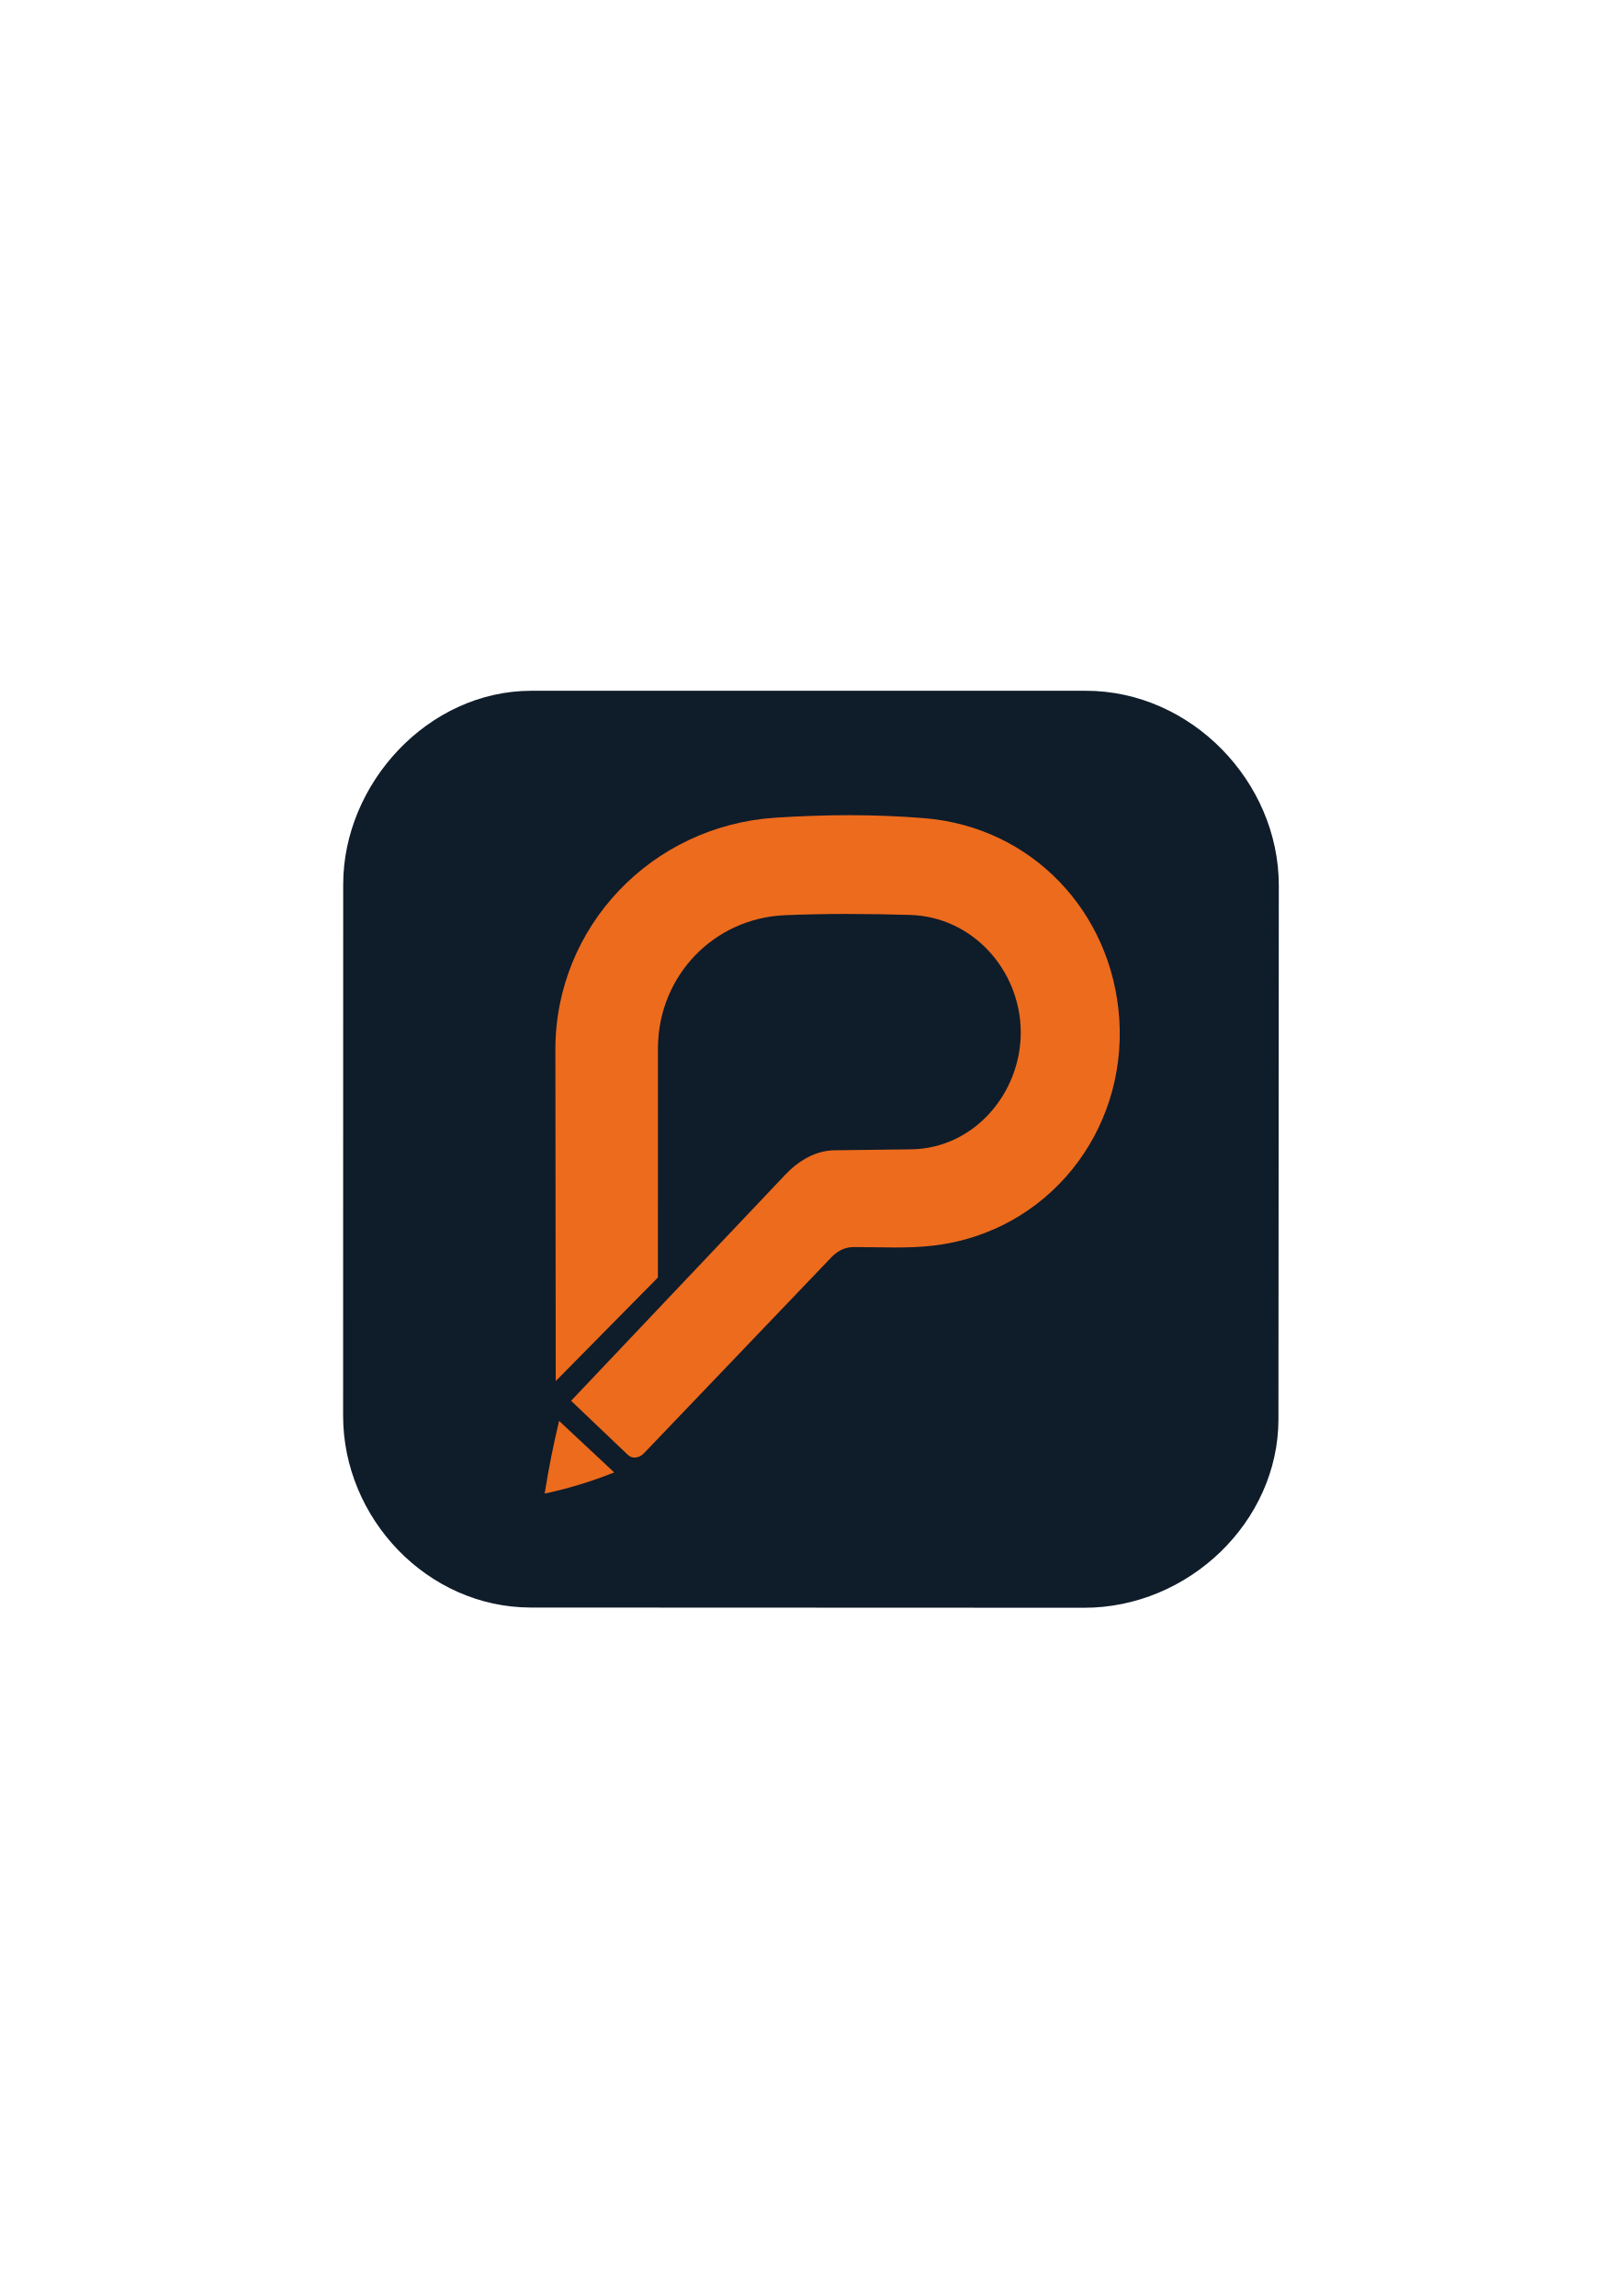
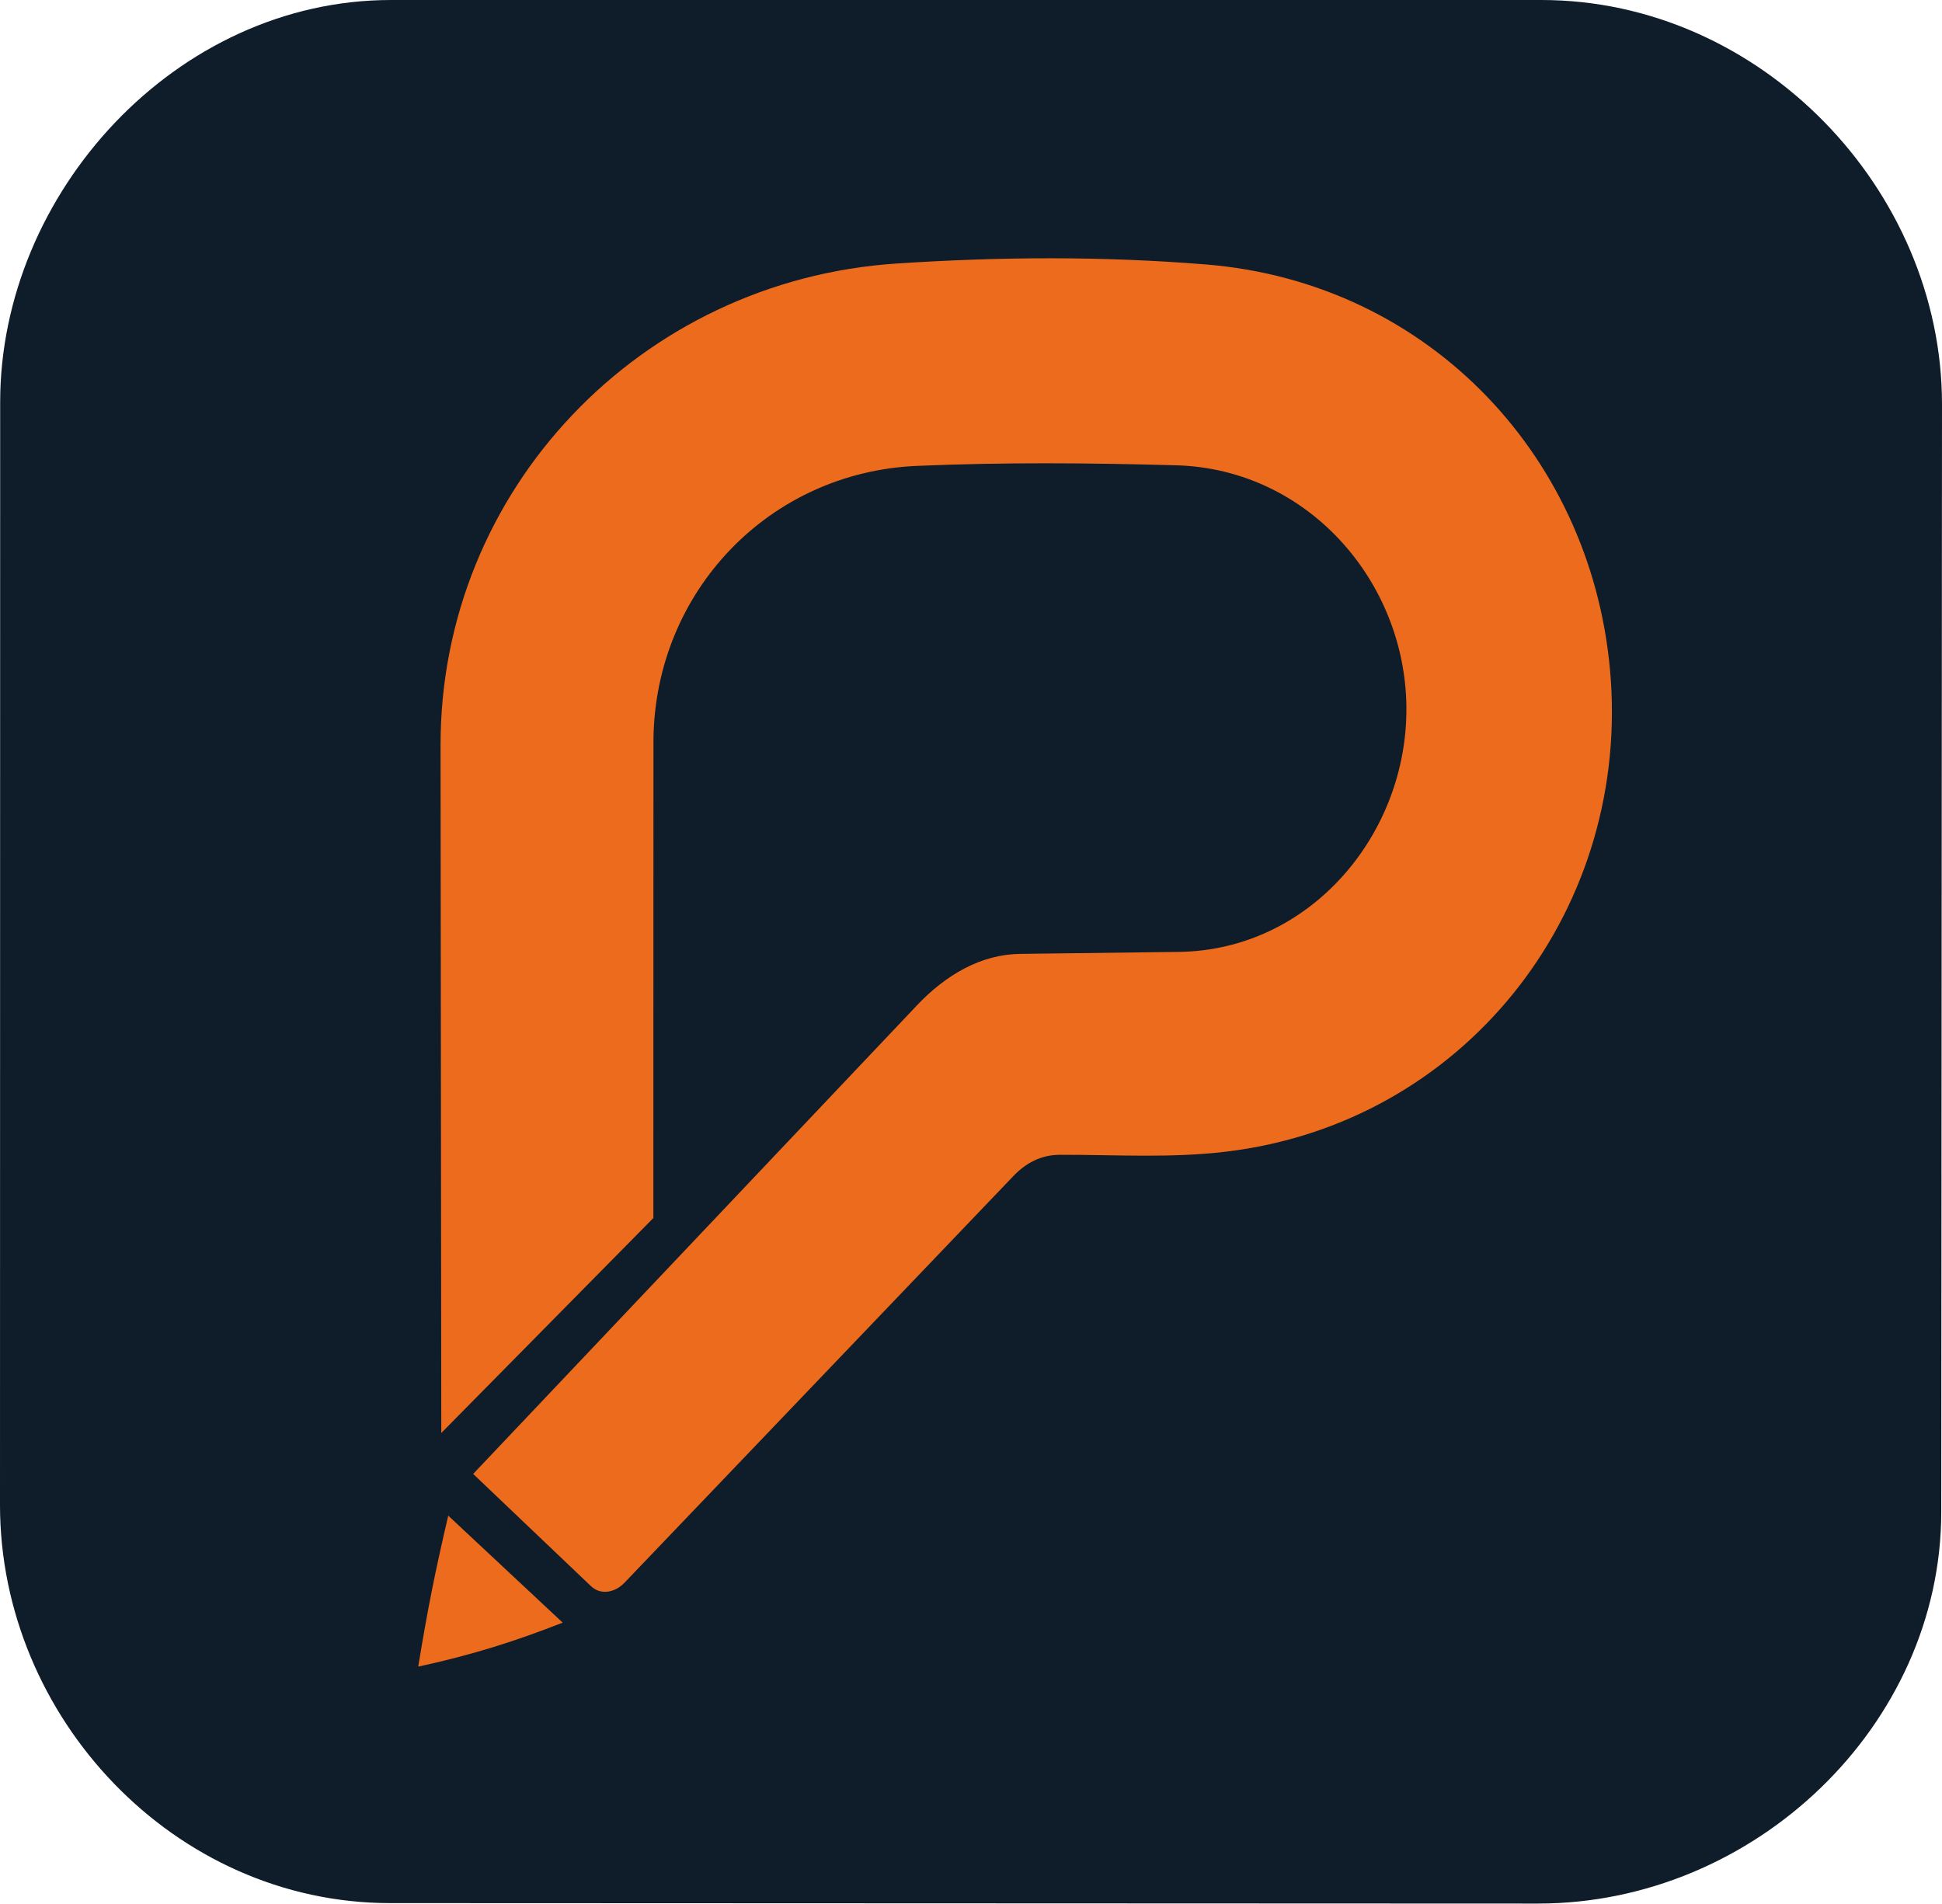
- <svg xmlns="http://www.w3.org/2000/svg" id="Capa_1" version="1.1" viewBox="0 0 595.28 841.89">
+ <svg xmlns="http://www.w3.org/2000/svg" id="Capa_1" data-name="Capa 1" viewBox="0 0 343.04 336.25">
  <defs>
    <style>
-       .st0 {
+       .cls-1 {
        fill: #ed6b1d;
      }

-       .st1 {
+       .cls-2 {
        fill: #0f1c2a;
      }
    </style>
  </defs>
-   <path class="st1" d="M398.07,253.29h-203.22c-37.98.01-69.03,34.11-69.03,71.03l-.03,194.81c0,37.45,30.72,70.31,68.91,70.32l202.74.08c38.31.02,71.23-31.53,71.26-69.14l.13-195.67c.03-38.03-32.12-71.44-70.76-71.43Z" />
-   <path class="st0" d="M287.69,430.94c5.18-5.47,11.36-9.07,18.29-9.16l28.01-.35c23.29-.29,40.45-20.84,40.23-43.27-.22-22.28-17.5-42.04-40.65-42.68-15.54-.43-30.4-.55-45.75.1-26.2,1.1-46.27,22.22-46.6,48.23l-.02,84.63-37.46,37.97-.13-121.46c-.05-45.19,35.33-82.12,80.52-85.11,18.45-1.22,36.46-1.31,54.65.16,39.61,3.19,68.87,34.46,71.55,73.4,2.87,41.71-26.28,78.36-68.01,83.32-9.87,1.17-19.25.53-29.28.55-3.29,0-6,1.4-8.25,3.76l-68.7,71.84c-1.7,1.77-4.22,2.2-5.9.6l-20.82-19.83,78.32-82.69Z" />
-   <path class="st0" d="M225.19,539.91c-8.6,3.35-15.78,5.64-25.52,7.77,1.63-10.07,3.06-17.11,5.3-26.67l20.22,18.9Z" />
+   <path class="cls-2" d="M272.28,0H69.06C31.08.01.03,34.11.03,71.03L0,265.84c0,37.45,30.72,70.31,68.91,70.32l202.74.08c38.31.02,71.23-31.53,71.26-69.14l.13-195.67C343.06,33.41,310.92,0,272.28,0Z" />
+   <path class="cls-1" d="M161.9,177.65c5.18-5.47,11.36-9.07,18.29-9.16l28.01-.35c23.29-.29,40.45-20.84,40.23-43.27-.22-22.28-17.5-42.04-40.65-42.68-15.54-.43-30.4-.55-45.75.1-26.2,1.1-46.27,22.22-46.6,48.23l-.02,84.63-37.46,37.97-.13-121.46c-.05-45.19,35.33-82.12,80.52-85.11,18.45-1.22,36.46-1.31,54.65.16,39.61,3.19,68.87,34.46,71.55,73.4,2.87,41.71-26.28,78.36-68.01,83.32-9.87,1.17-19.25.53-29.28.55-3.29,0-6,1.4-8.25,3.76l-68.7,71.84c-1.7,1.77-4.22,2.2-5.9.6l-20.82-19.83,78.32-82.69Z" />
+   <path class="cls-1" d="M99.4,286.62c-8.6,3.35-15.78,5.64-25.52,7.77,1.63-10.07,3.06-17.11,5.3-26.67l20.22,18.9Z" />
</svg>
